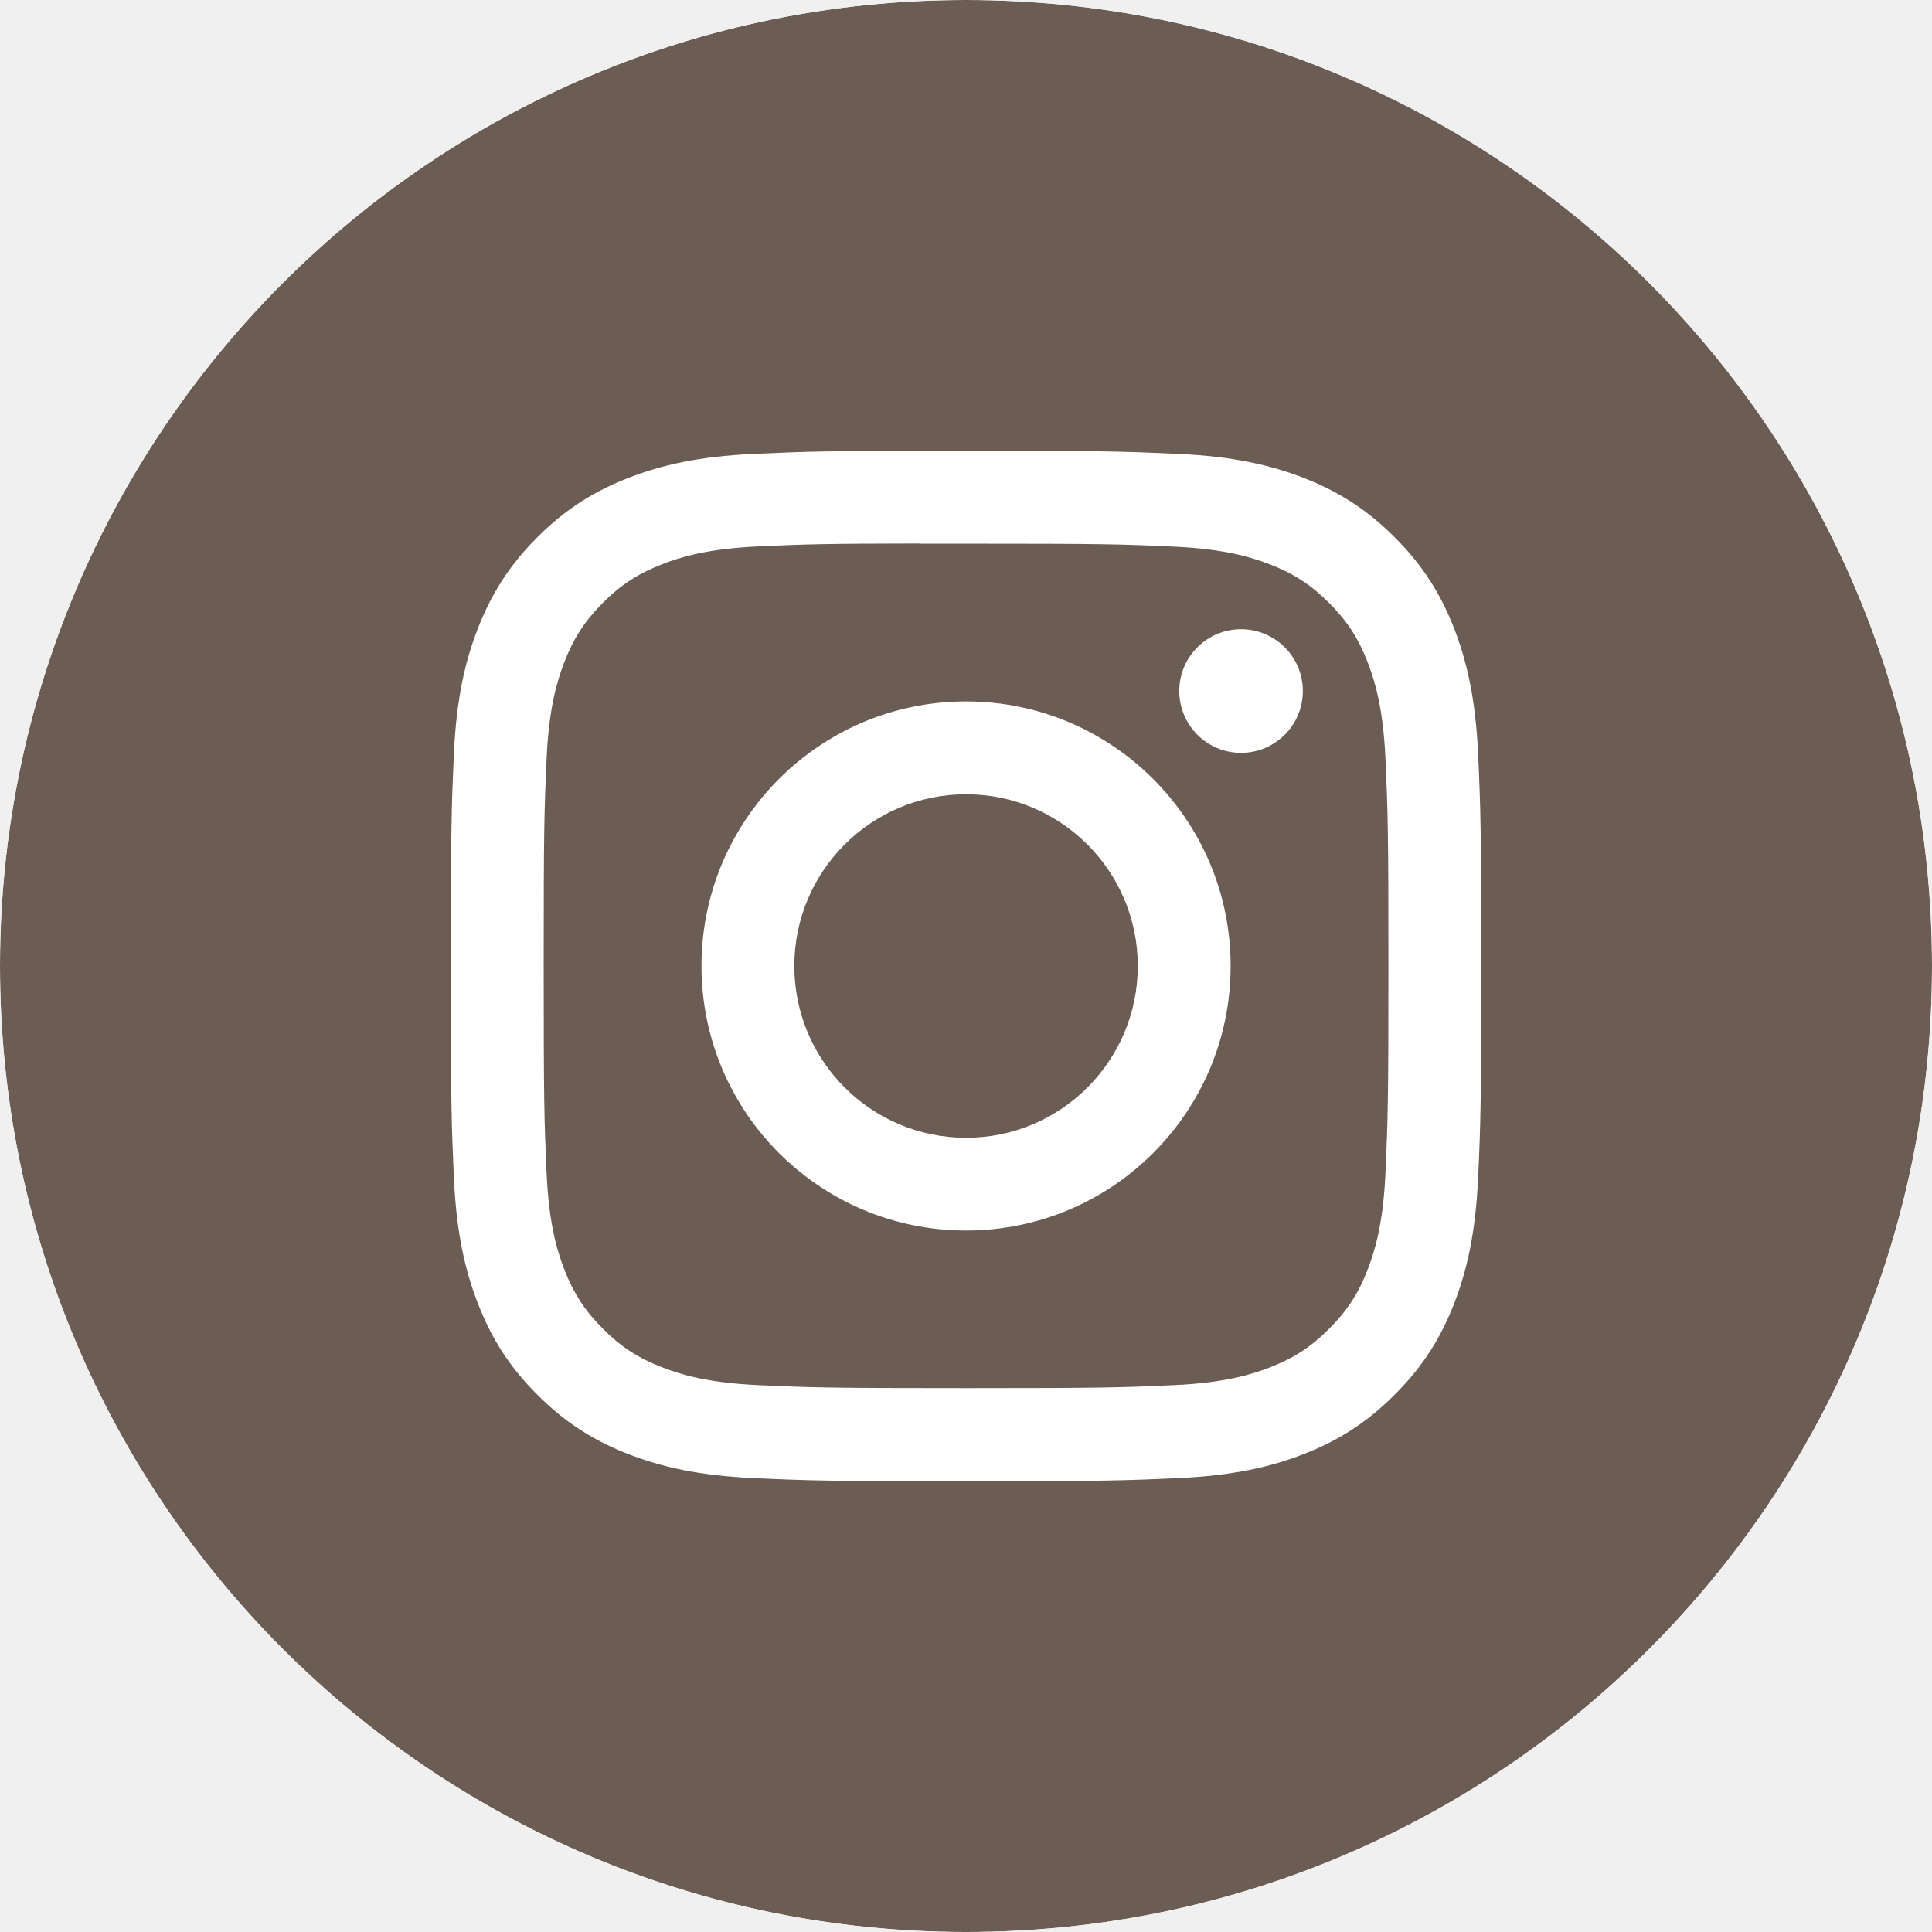
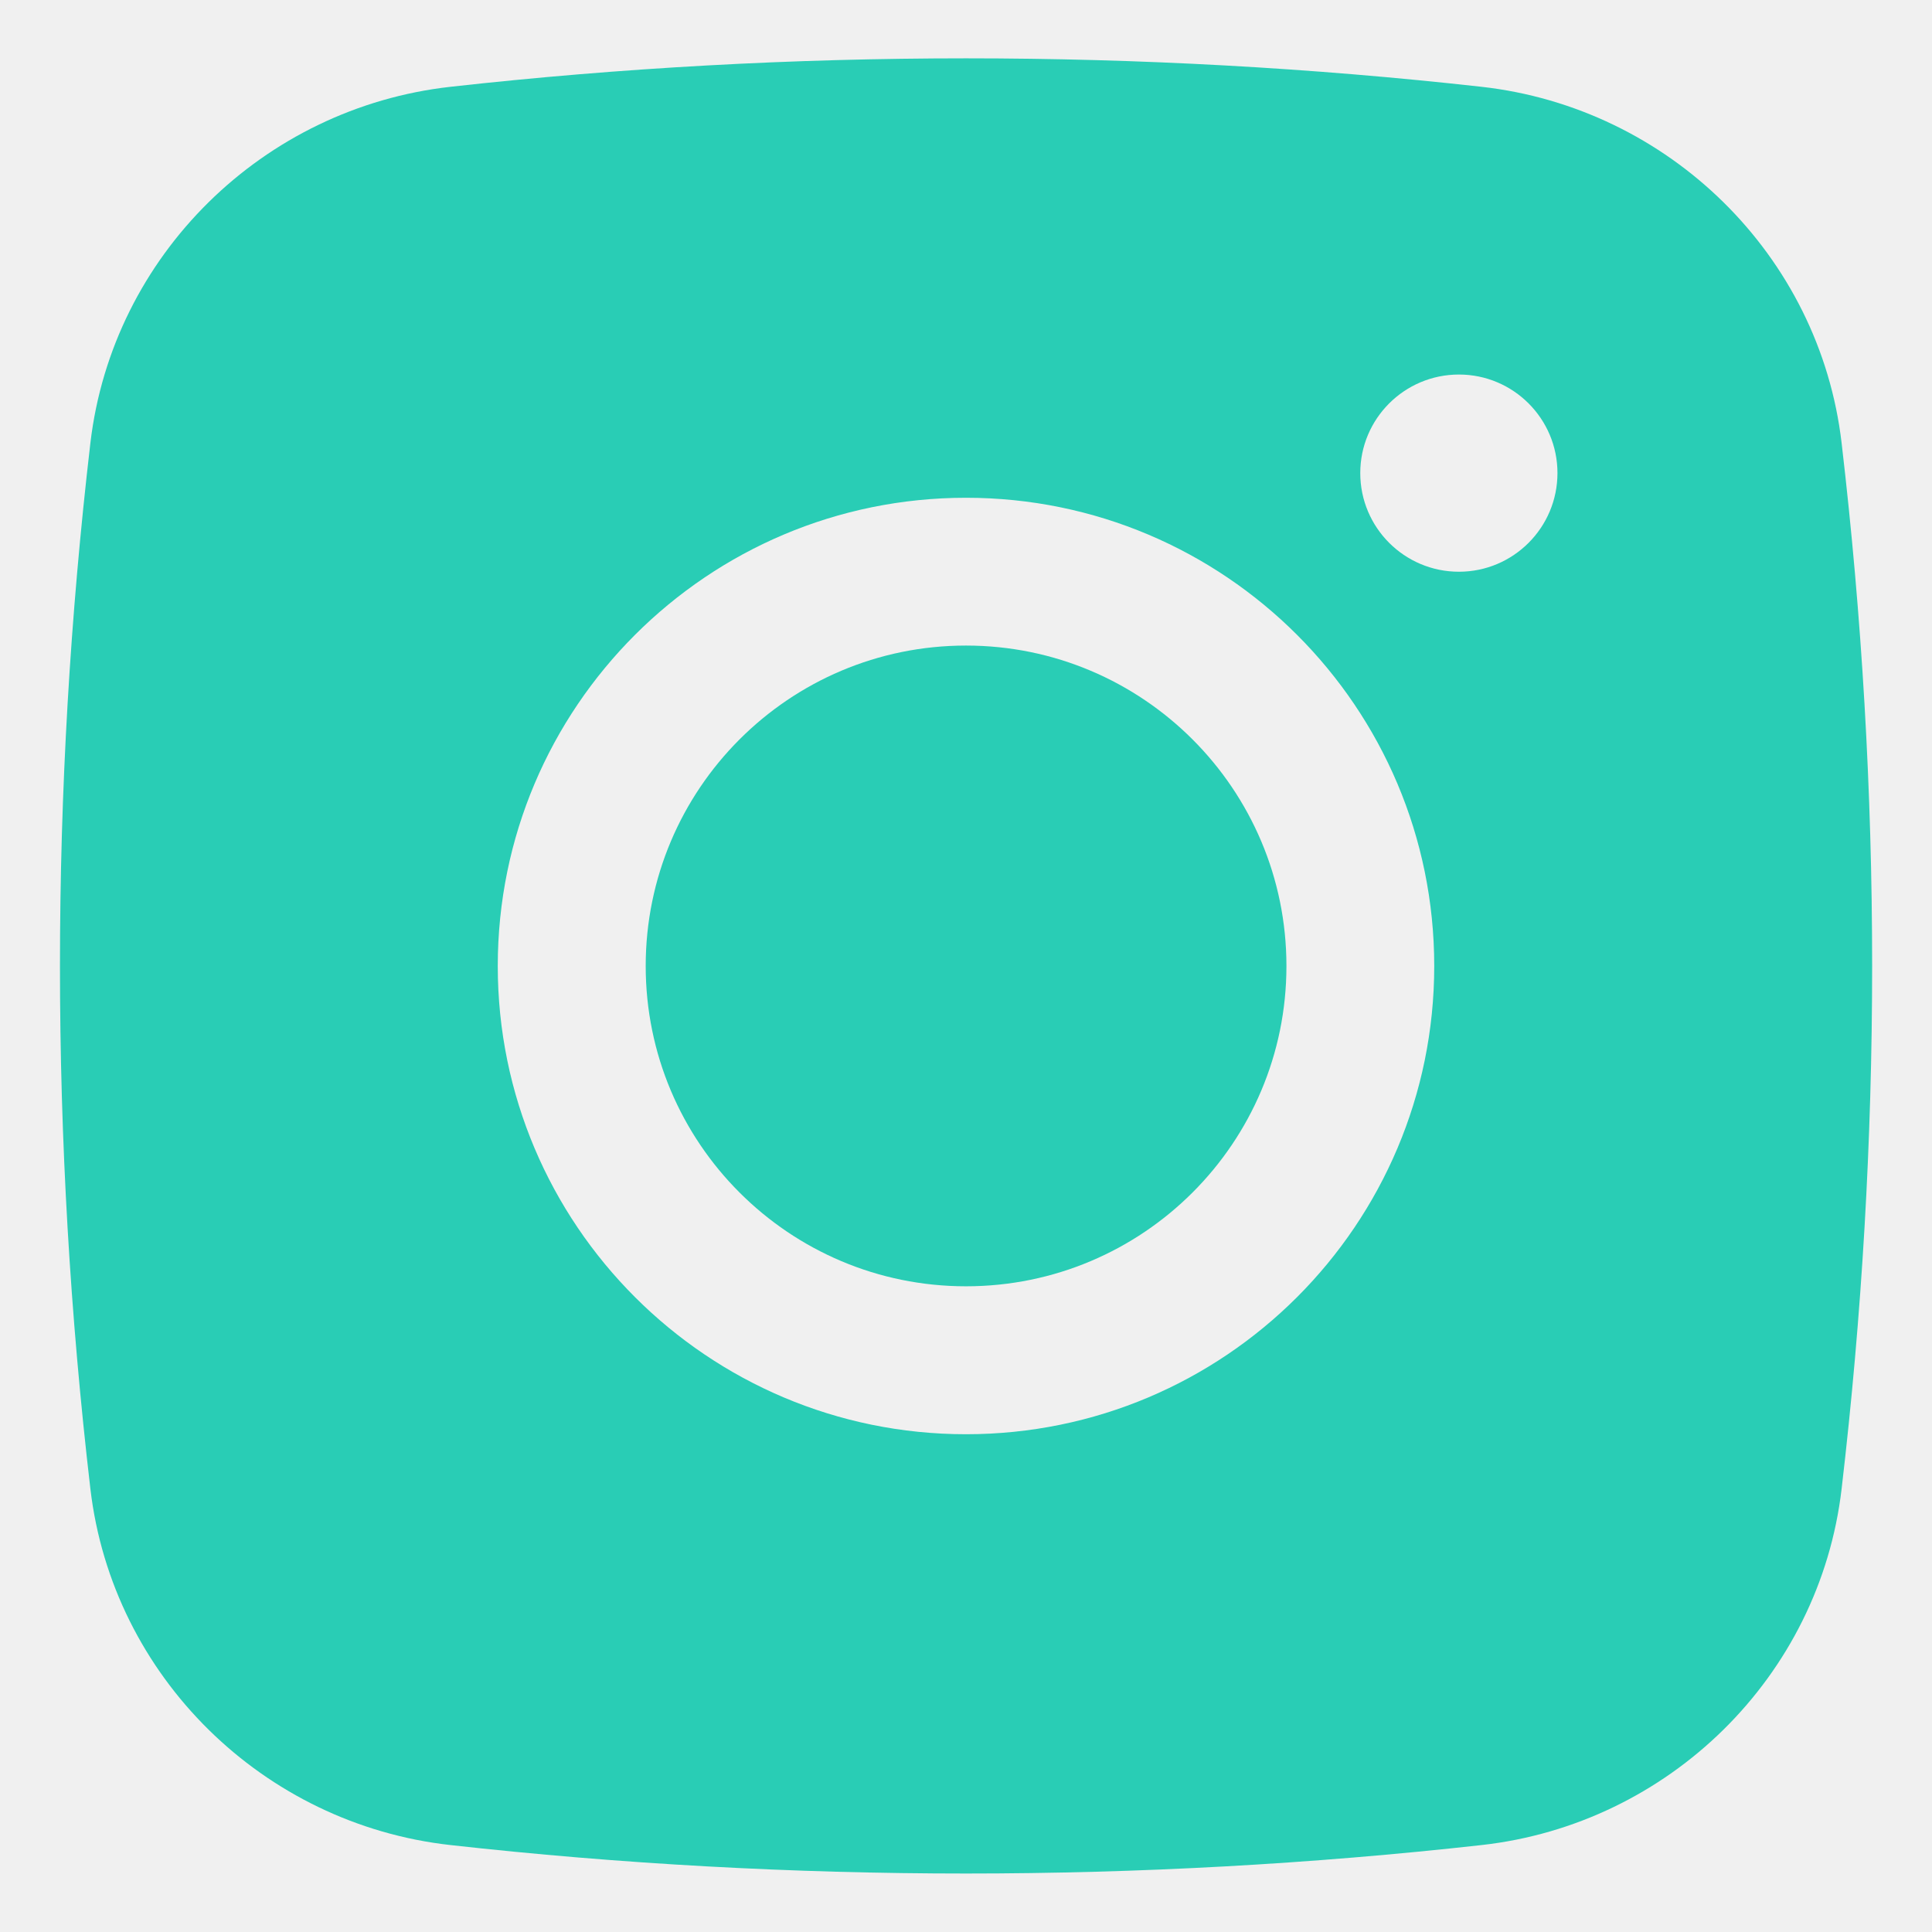
- <svg xmlns="http://www.w3.org/2000/svg" width="34" height="34" viewBox="0 0 34 34" fill="none">
-   <mask id="mask0" maskUnits="userSpaceOnUse" x="0" y="0" width="34" height="34">
-     <path fill-rule="evenodd" clip-rule="evenodd" d="M0 17C0 7.611 7.611 0 17 0C26.389 0 34 7.611 34 17C34 26.389 26.389 34 17 34C7.611 34 0 26.389 0 17Z" fill="white" />
-   </mask>
-   <g mask="url(#mask0)">
-     <path fill-rule="evenodd" clip-rule="evenodd" d="M0 17C0 7.611 7.611 0 17 0C26.389 0 34 7.611 34 17C34 26.389 26.389 34 17 34C7.611 34 0 26.389 0 17Z" fill="#6B5D53" />
-     <path fill-rule="evenodd" clip-rule="evenodd" d="M17.001 7.933C14.539 7.933 14.23 7.944 13.263 7.988C12.297 8.032 11.639 8.185 11.062 8.409C10.466 8.641 9.96 8.951 9.456 9.455C8.952 9.959 8.642 10.465 8.409 11.061C8.185 11.637 8.032 12.296 7.988 13.261C7.945 14.229 7.934 14.538 7.934 17C7.934 19.462 7.945 19.771 7.988 20.738C8.033 21.703 8.186 22.362 8.41 22.938C8.641 23.535 8.951 24.041 9.455 24.544C9.959 25.049 10.465 25.359 11.061 25.591C11.638 25.815 12.297 25.968 13.262 26.012C14.229 26.056 14.538 26.067 17 26.067C19.462 26.067 19.771 26.056 20.738 26.012C21.703 25.968 22.363 25.815 22.939 25.591C23.536 25.359 24.041 25.049 24.544 24.544C25.049 24.041 25.359 23.535 25.591 22.939C25.814 22.362 25.967 21.703 26.012 20.738C26.056 19.771 26.067 19.462 26.067 17C26.067 14.538 26.056 14.229 26.012 13.262C25.967 12.296 25.814 11.637 25.591 11.061C25.359 10.465 25.049 9.959 24.544 9.455C24.04 8.951 23.536 8.641 22.939 8.409C22.361 8.185 21.702 8.032 20.736 7.988C19.769 7.944 19.461 7.933 16.998 7.933H17.001ZM16.188 9.568C16.429 9.567 16.698 9.568 17.001 9.568C19.422 9.568 19.709 9.576 20.665 9.62C21.549 9.66 22.028 9.808 22.348 9.932C22.771 10.096 23.073 10.293 23.39 10.61C23.707 10.927 23.904 11.23 24.068 11.653C24.192 11.972 24.34 12.452 24.381 13.336C24.424 14.291 24.434 14.579 24.434 16.998C24.434 19.418 24.424 19.705 24.381 20.661C24.34 21.545 24.192 22.025 24.068 22.344C23.904 22.767 23.707 23.068 23.39 23.385C23.073 23.703 22.771 23.899 22.348 24.064C22.029 24.188 21.549 24.336 20.665 24.376C19.709 24.419 19.422 24.429 17.001 24.429C14.58 24.429 14.293 24.419 13.337 24.376C12.453 24.335 11.973 24.188 11.654 24.063C11.23 23.899 10.928 23.703 10.611 23.385C10.294 23.068 10.097 22.766 9.932 22.343C9.808 22.024 9.66 21.544 9.62 20.66C9.577 19.704 9.568 19.417 9.568 16.996C9.568 14.575 9.577 14.289 9.62 13.333C9.661 12.449 9.808 11.97 9.932 11.65C10.097 11.227 10.294 10.925 10.611 10.607C10.928 10.29 11.23 10.094 11.654 9.929C11.973 9.804 12.453 9.657 13.337 9.616C14.174 9.578 14.498 9.567 16.188 9.565V9.568ZM21.84 11.073C21.24 11.073 20.753 11.56 20.753 12.161C20.753 12.761 21.24 13.249 21.84 13.249C22.441 13.249 22.928 12.761 22.928 12.161C22.928 11.56 22.441 11.073 21.84 11.073V11.073ZM17.001 12.344C14.43 12.344 12.345 14.429 12.345 17C12.345 19.572 14.43 21.655 17.001 21.655C19.573 21.655 21.657 19.572 21.657 17C21.657 14.429 19.572 12.344 17.001 12.344H17.001ZM17.001 13.978C18.67 13.978 20.023 15.331 20.023 17C20.023 18.669 18.67 20.023 17.001 20.023C15.332 20.023 13.979 18.669 13.979 17C13.979 15.331 15.332 13.978 17.001 13.978Z" fill="white" />
-   </g>
+ <svg xmlns="http://www.w3.org/2000/svg" width="14" height="14" viewBox="0 0 14 14" fill="none">
+   <path d="M7 4.678C5.718 4.678 4.679 5.718 4.679 7C4.679 8.282 5.718 9.321 7 9.321C8.282 9.321 9.322 8.282 9.322 7C9.322 5.718 8.282 4.678 7 4.678Z" fill="#29CDB5" />
+   <path fill-rule="evenodd" clip-rule="evenodd" d="M3.264 0.629C5.727 0.354 8.273 0.354 10.736 0.629C12.092 0.781 13.186 1.849 13.345 3.21C13.64 5.728 13.64 8.271 13.345 10.789C13.186 12.15 12.092 13.219 10.736 13.37C8.273 13.645 5.727 13.645 3.264 13.37C1.908 13.219 0.815 12.15 0.655 10.789C0.361 8.271 0.361 5.728 0.655 3.21C0.815 1.849 1.908 0.781 3.264 0.629ZM10.572 2.714C10.177 2.714 9.857 3.034 9.857 3.428C9.857 3.823 10.177 4.143 10.572 4.143C10.966 4.143 11.286 3.823 11.286 3.428C11.286 3.034 10.966 2.714 10.572 2.714ZM3.607 7C3.607 5.126 5.127 3.607 7 3.607C8.874 3.607 10.393 5.126 10.393 7C10.393 8.874 8.874 10.393 7 10.393C5.127 10.393 3.607 8.874 3.607 7Z" fill="#29CDB5" />
</svg>
